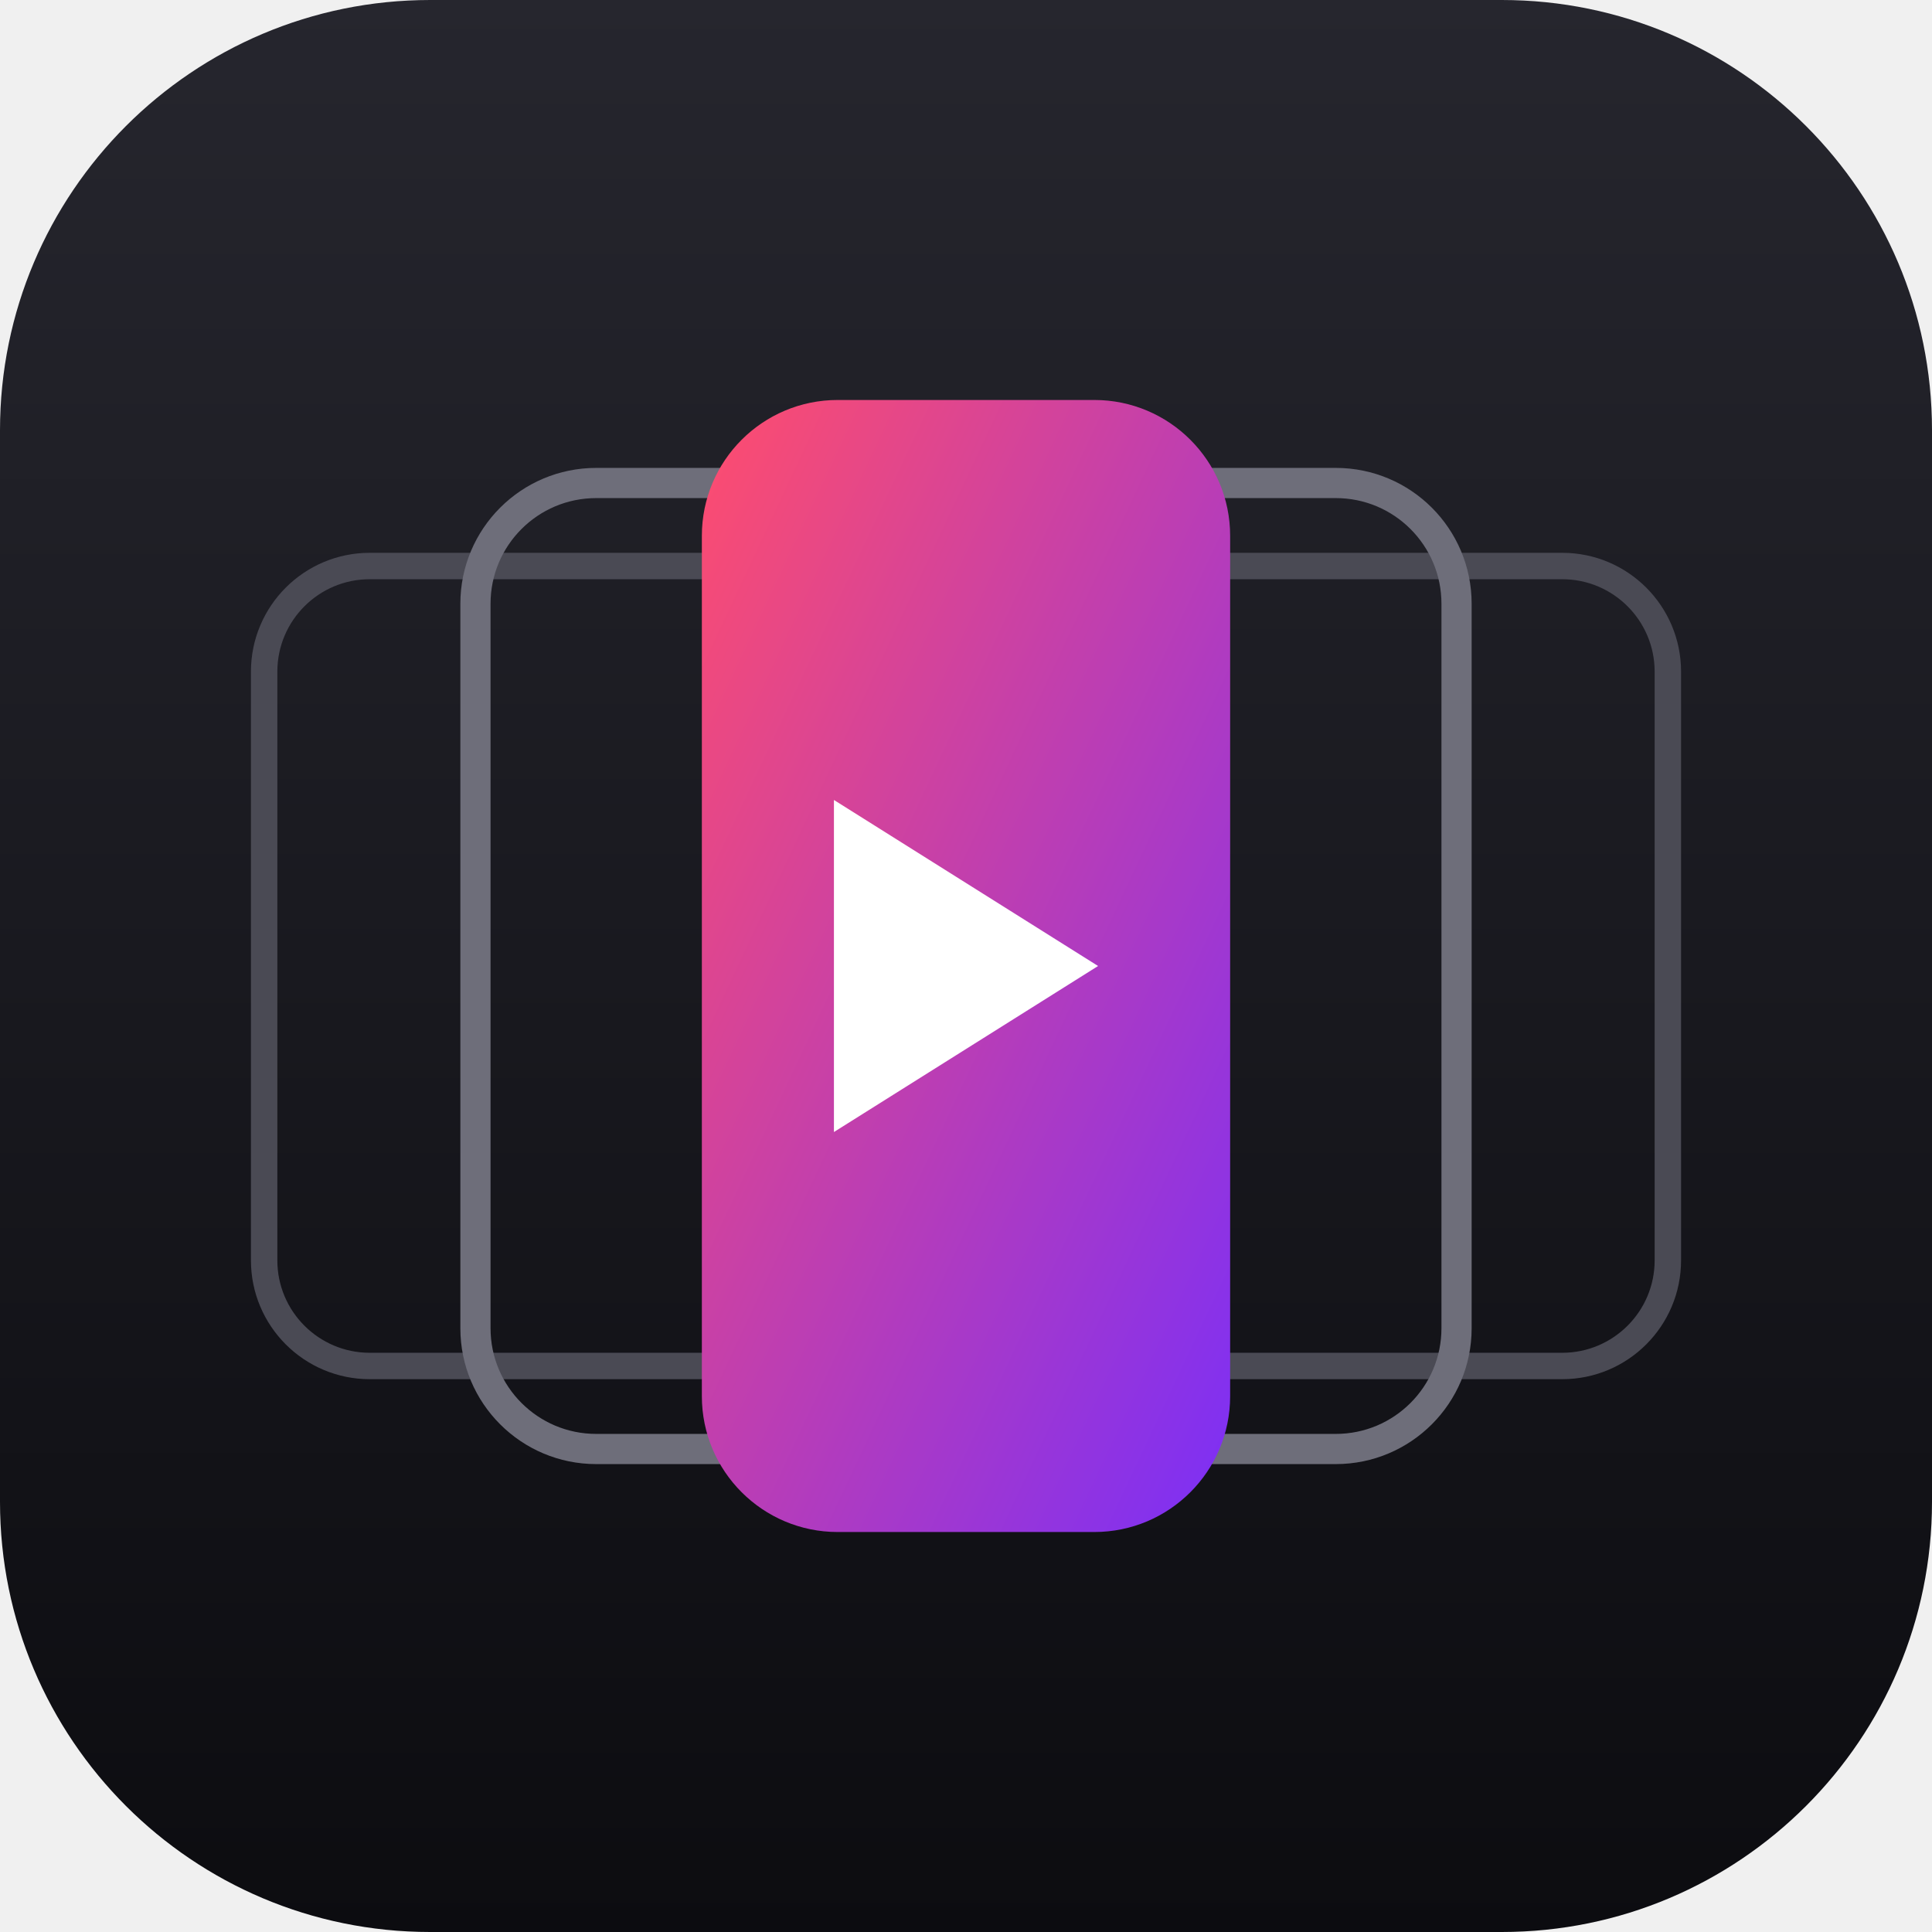
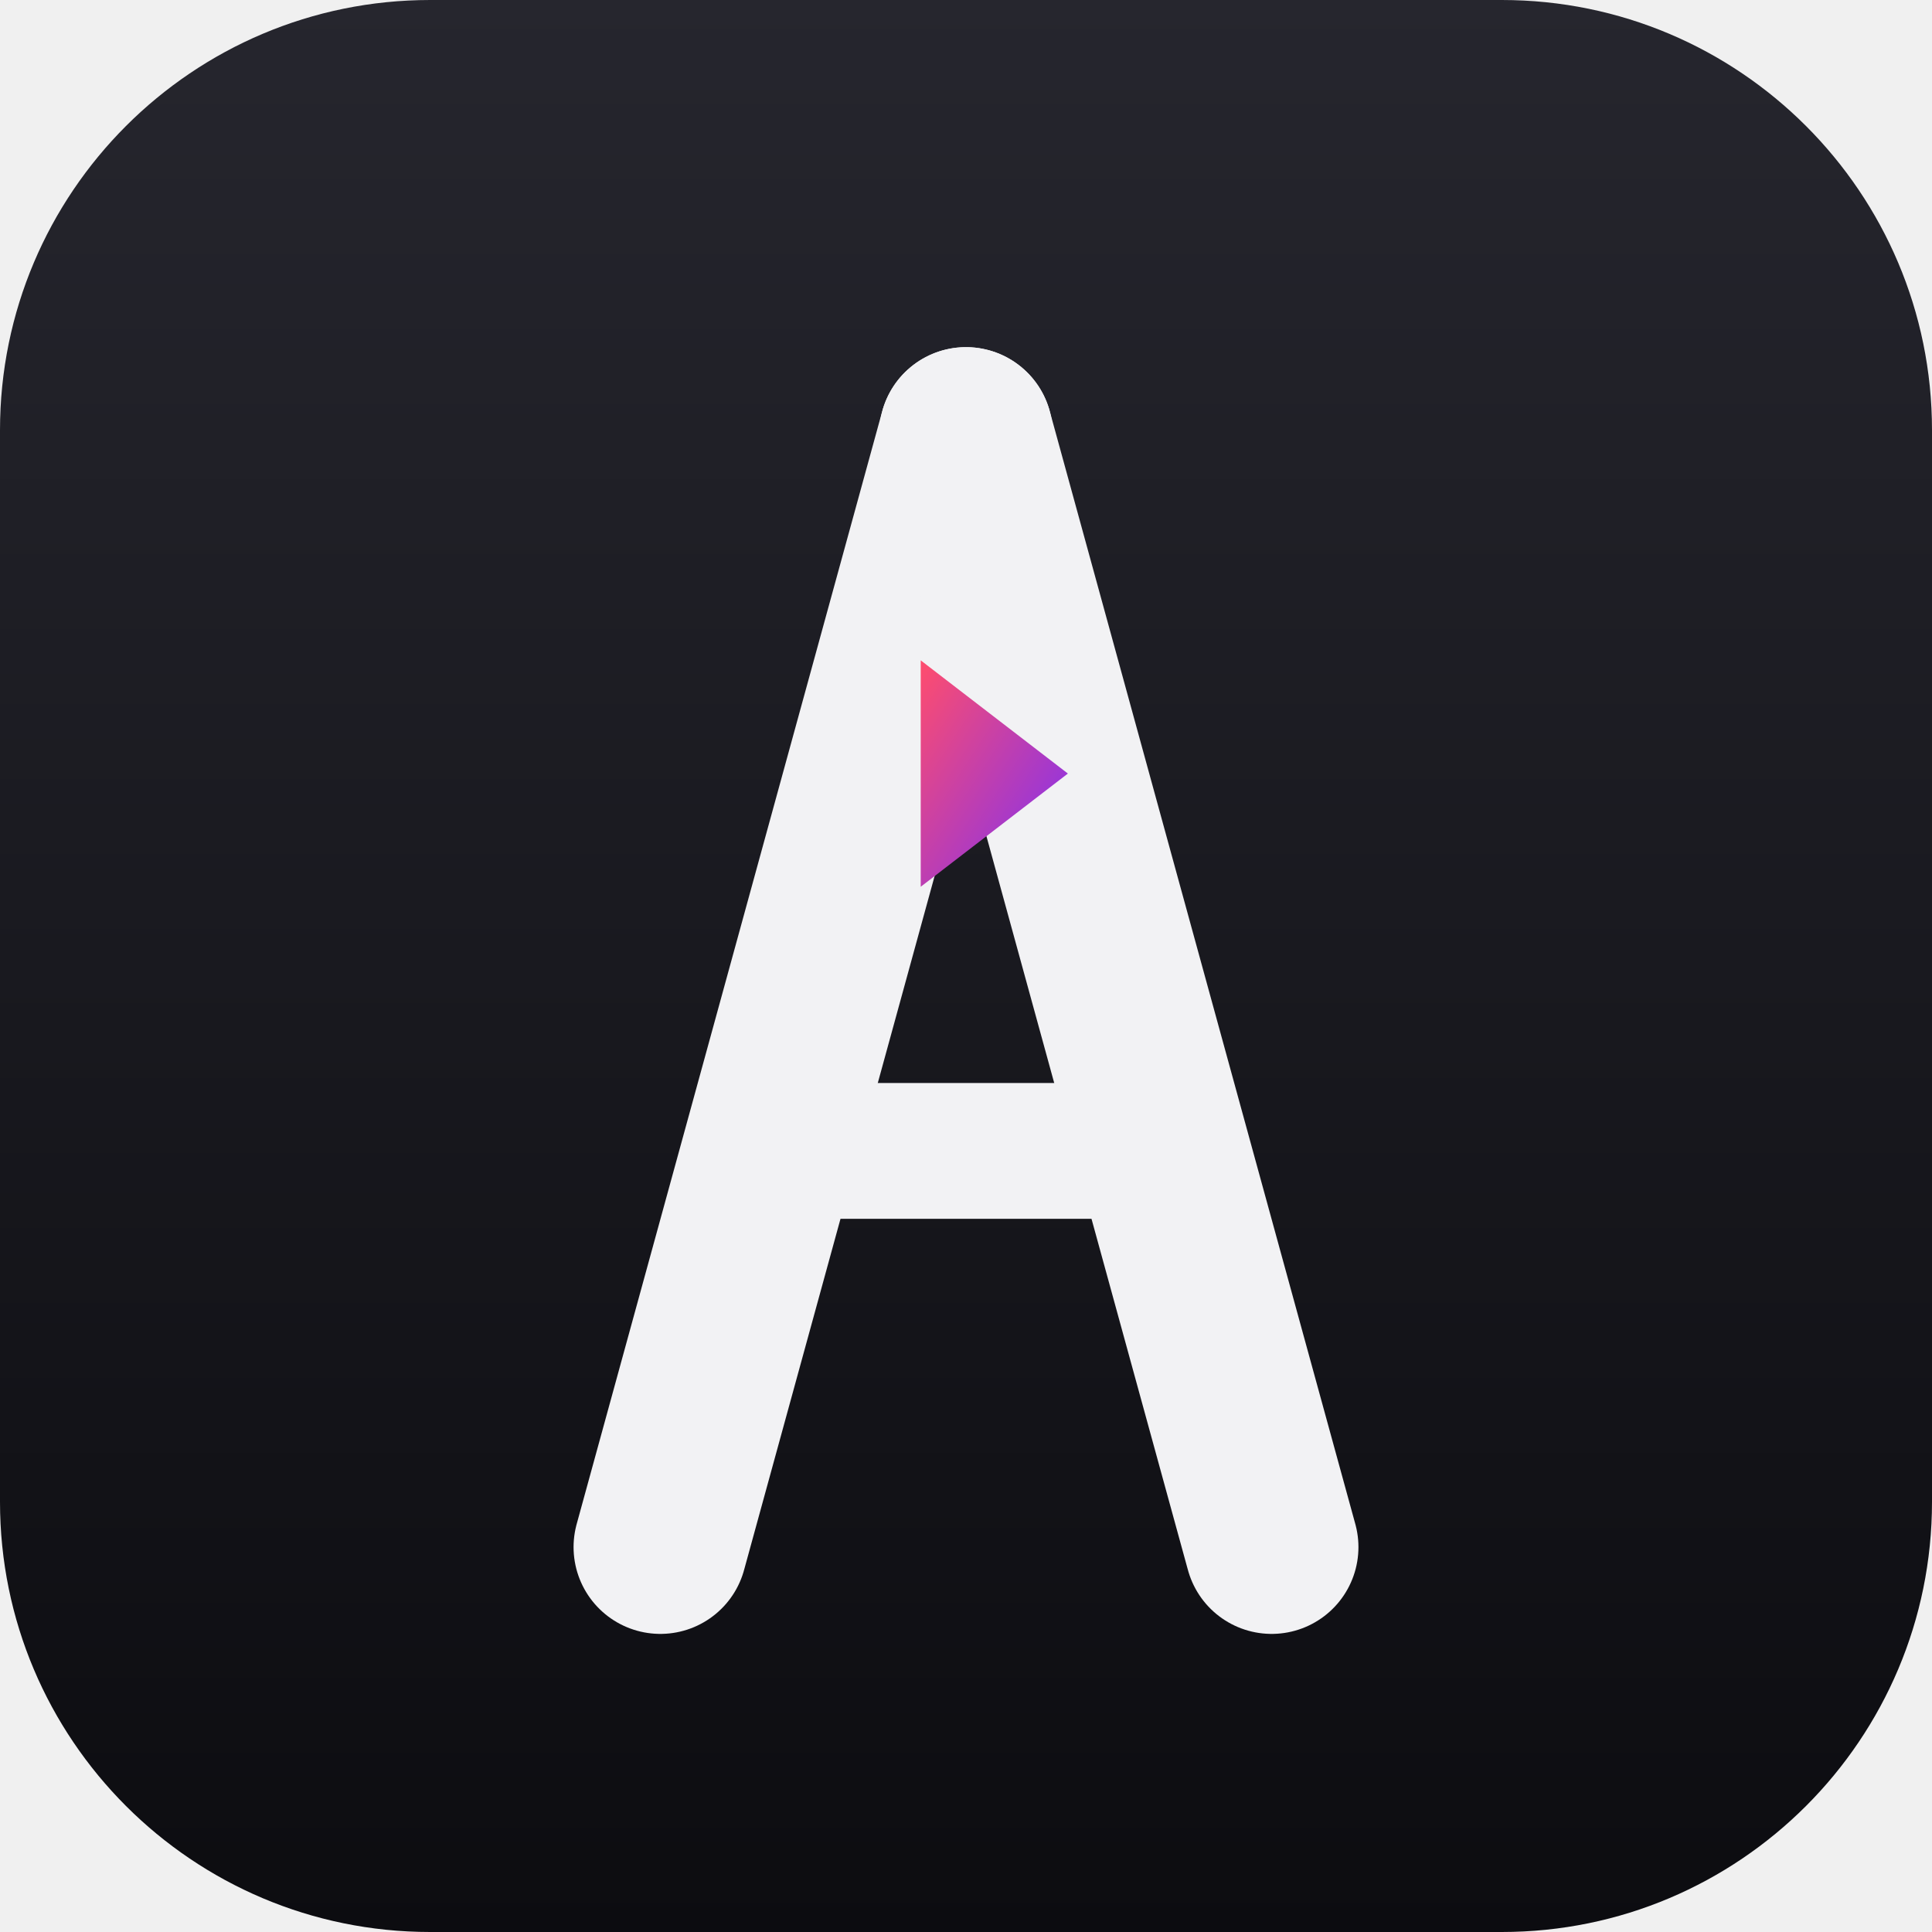
<svg xmlns="http://www.w3.org/2000/svg" width="1024" height="1024" viewBox="0 0 1024 1024">
  <defs>
    <linearGradient id="bg" x1="0%" y1="0%" x2="0%" y2="100%">
      <stop offset="0%" stop-color="#26262E" />
      <stop offset="100%" stop-color="#0C0C10" />
    </linearGradient>
-     <linearGradient id="inner" x1="0%" y1="0%" x2="100%" y2="100%">
+     <linearGradient id="accent" x1="0%" y1="0%" x2="100%" y2="100%">
      <stop offset="0%" stop-color="#FF4D6D" />
      <stop offset="100%" stop-color="#7B2FF7" />
    </linearGradient>
  </defs>
  <rect x="0" y="0" width="1024" height="1024" rx="228" fill="url(#bg)" />
-   <rect x="140" y="300" width="744" height="424" rx="56" fill="none" stroke="#4A4A54" stroke-width="14" />
-   <rect x="252" y="256" width="520" height="512" rx="64" fill="none" stroke="#6E6E7A" stroke-width="16" />
-   <rect x="372" y="212" width="280" height="600" rx="72" fill="url(#inner)" />
-   <path d="M 442 424 L 442 600 L 582 512 Z" fill="#FFFFFF" />
+   <g stroke="#F2F2F4" stroke-width="92" stroke-linecap="round" fill="none">
+     <line x1="512" y1="230" x2="350" y2="820" />
+     <line x1="512" y1="230" x2="674" y2="820" />
+   </g>
+   <line x1="428" y1="610" x2="596" y2="610" stroke="#F2F2F4" stroke-width="72" stroke-linecap="round" />
+   <path d="M 488 350 L 488 470 L 566 410 Z" fill="url(#accent)" />
</svg>
